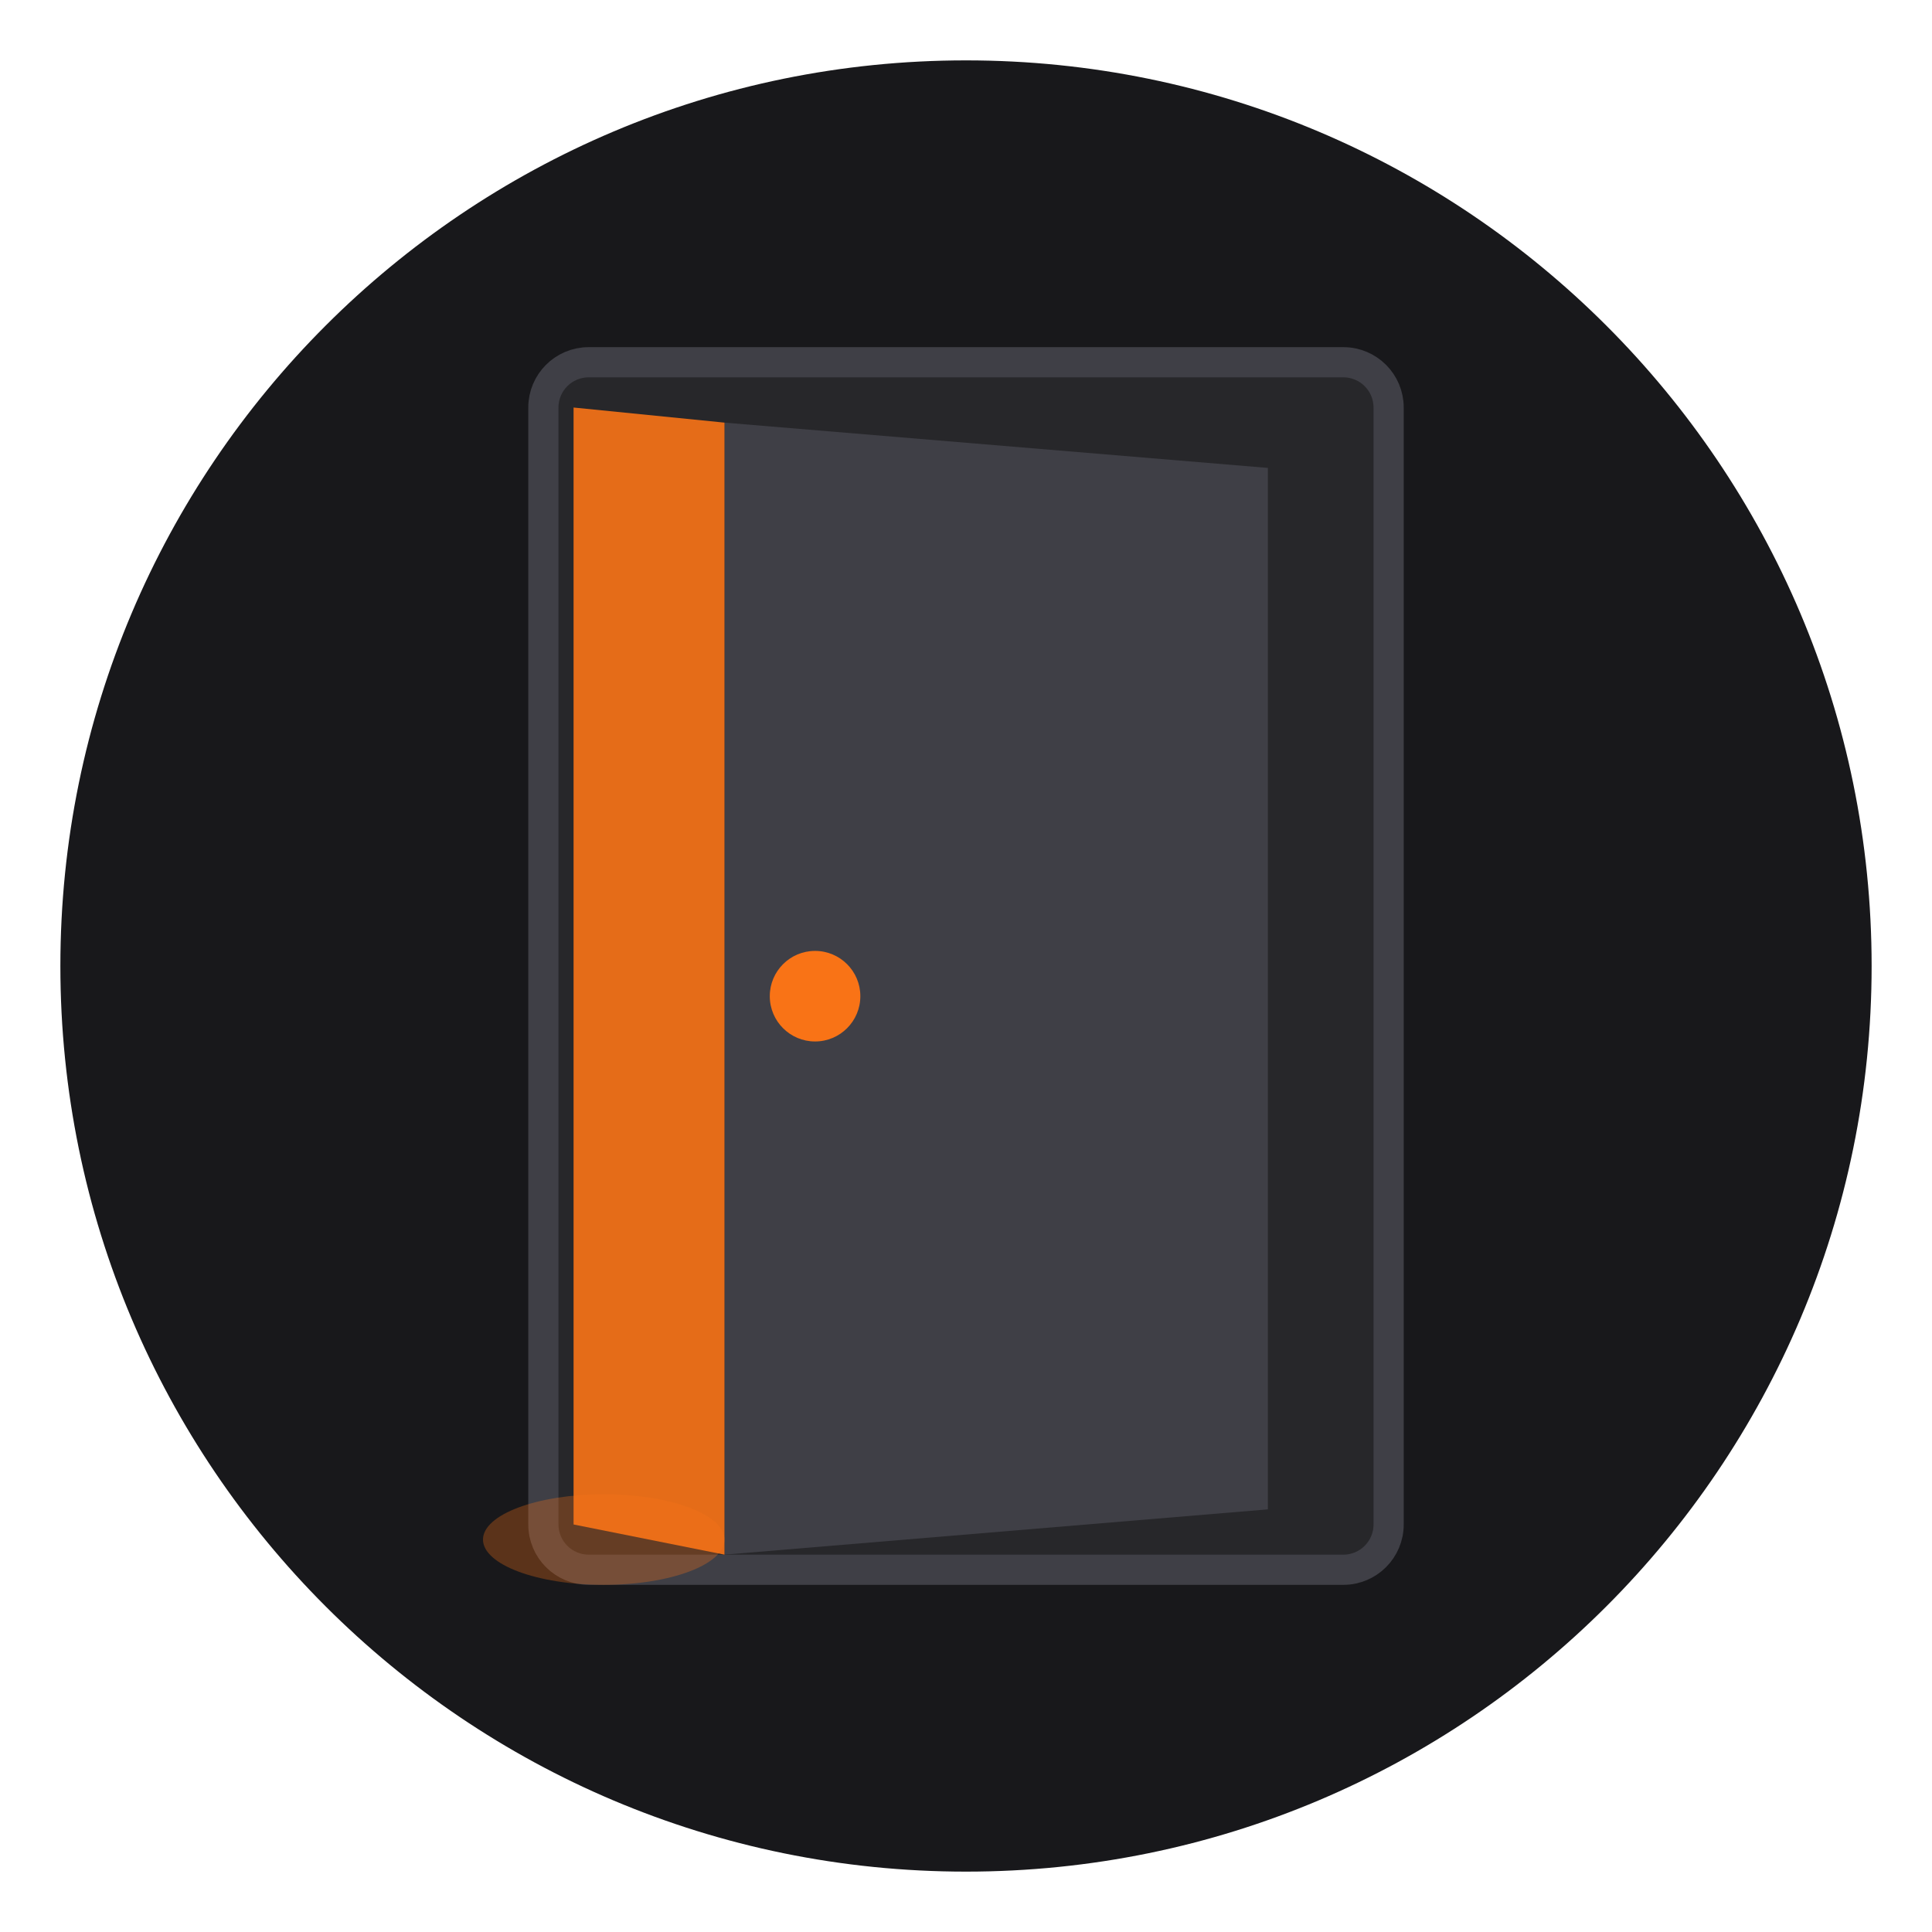
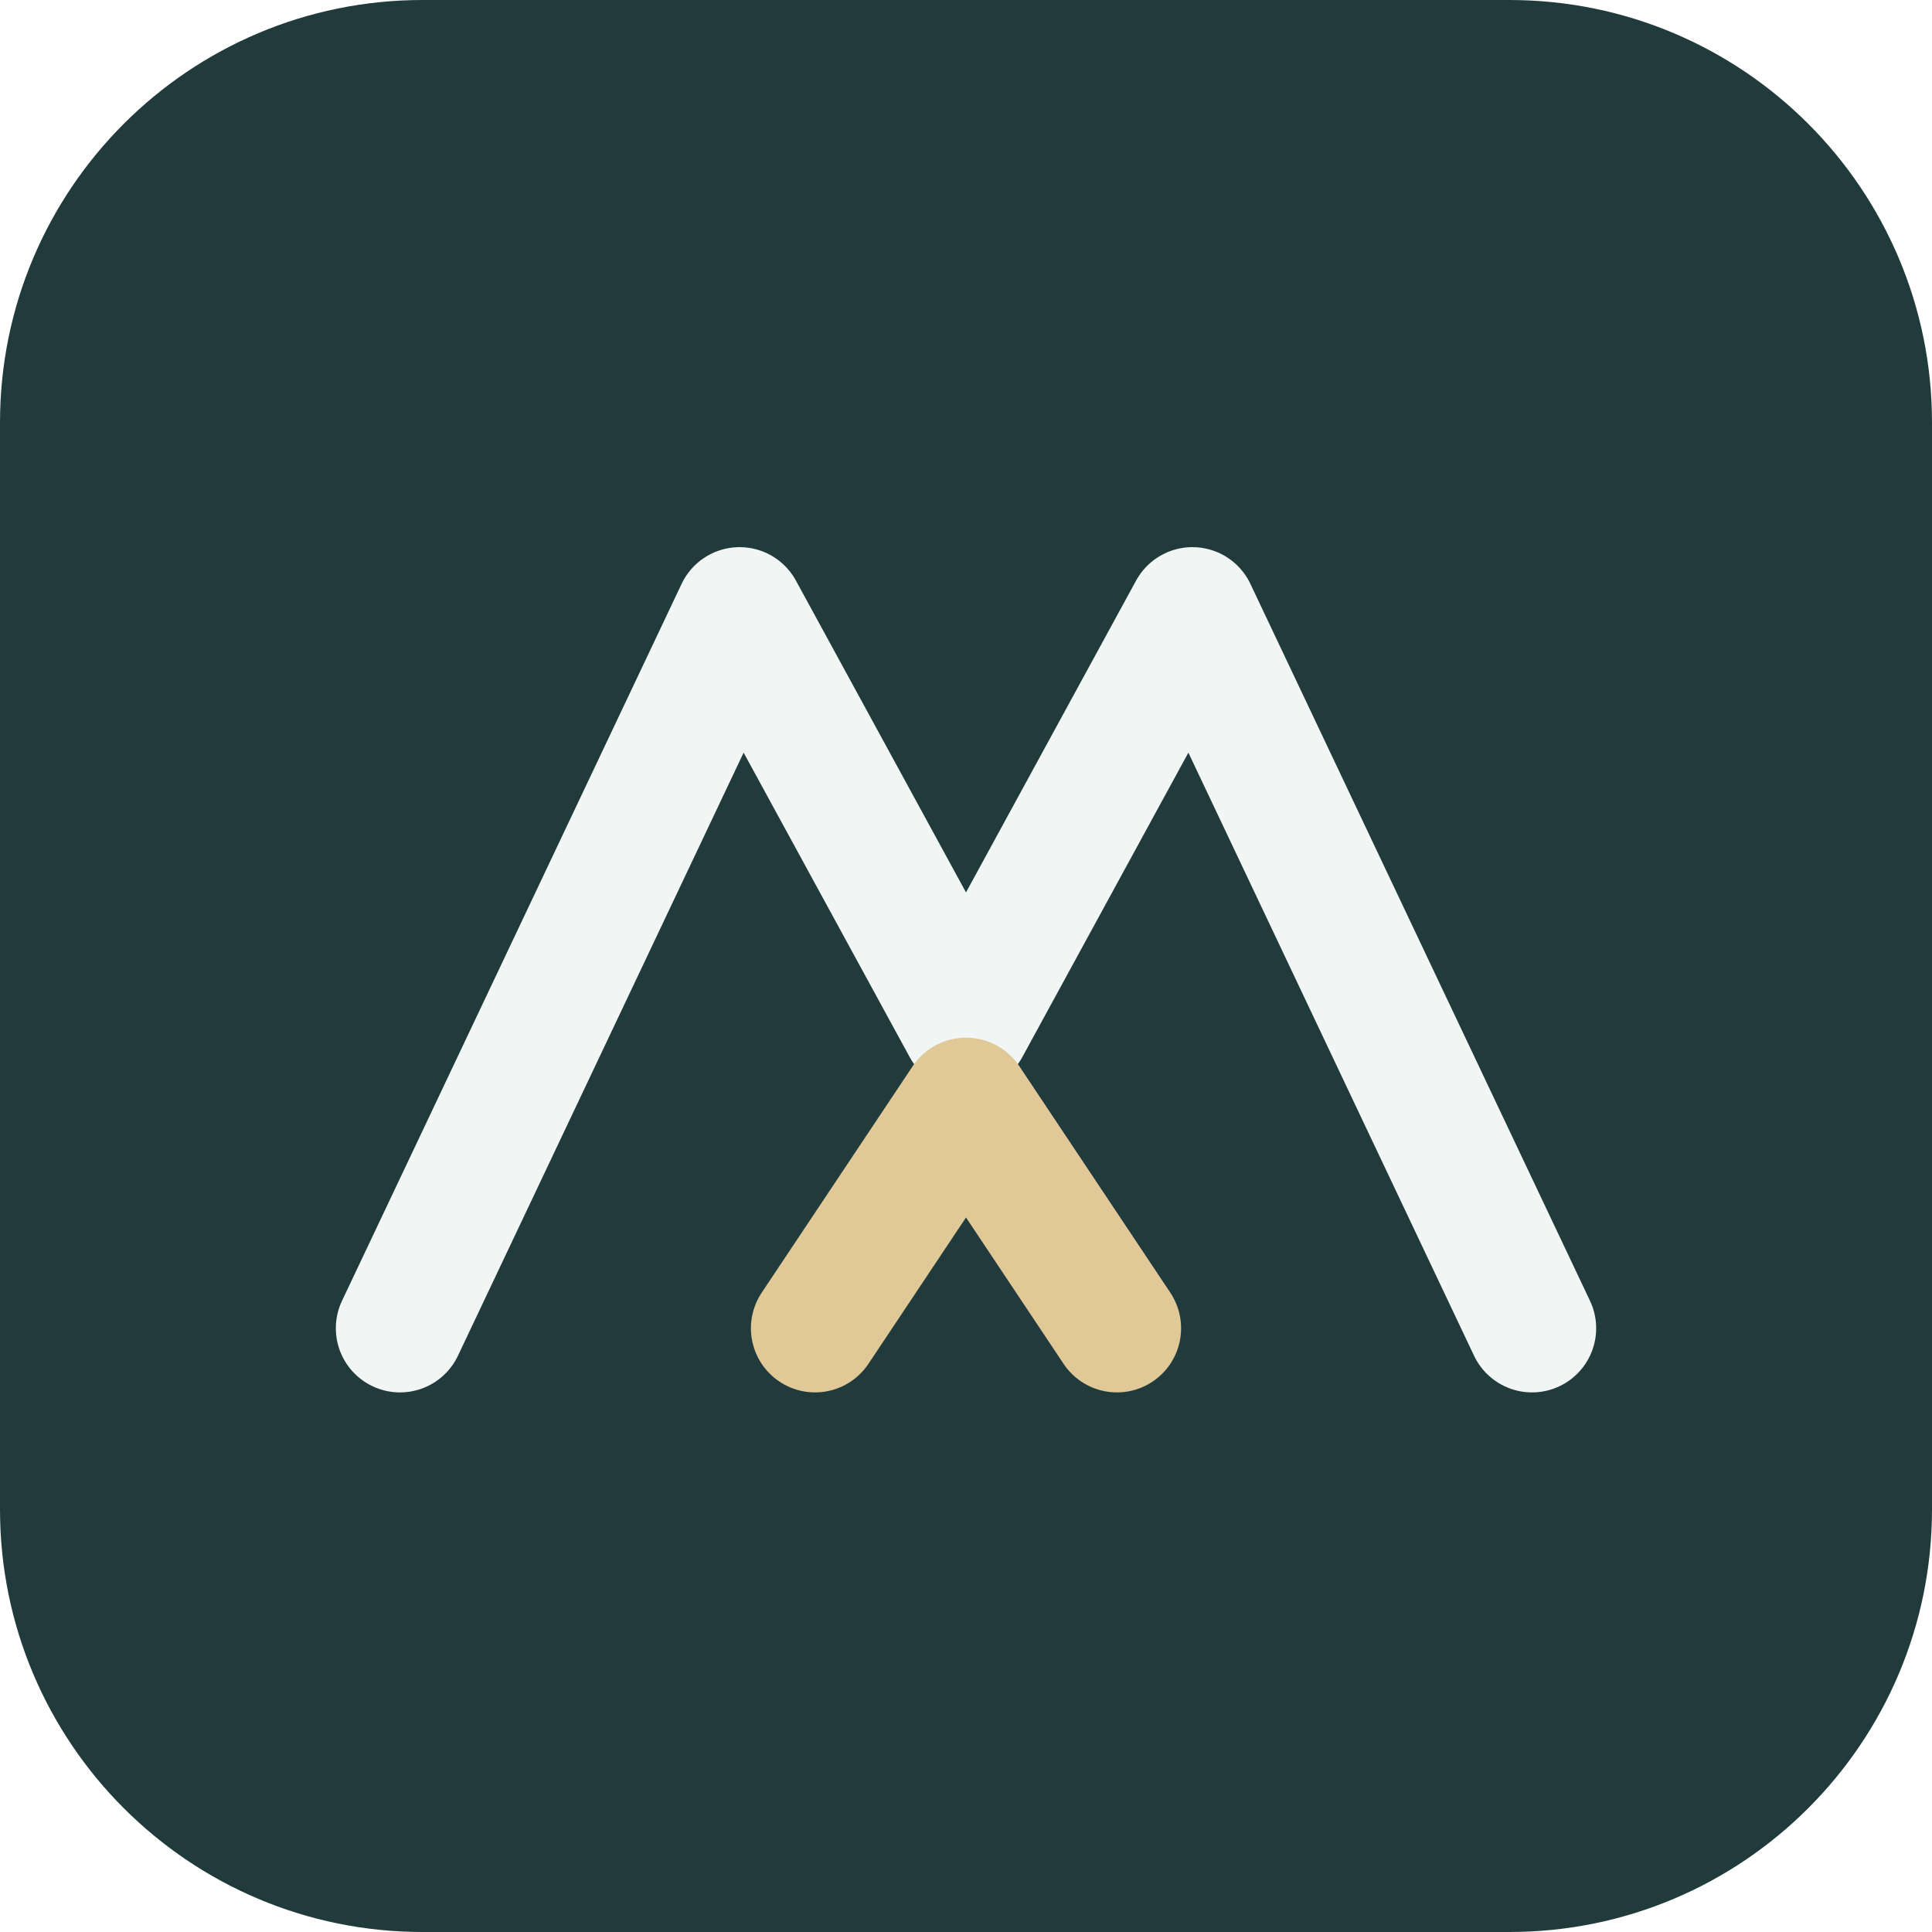
- <svg xmlns="http://www.w3.org/2000/svg" viewBox="0 0 128 128">
-   <circle cx="64" cy="64" r="60" fill="#18181B" />
-   <rect x="36" y="24" width="56" height="80" rx="3" fill="#27272A" stroke="#3F3F46" stroke-width="2" />
-   <polygon points="48,28 84,31 84,100 48,103" fill="#3F3F46" />
-   <polygon points="38,27 48,28 48,103 38,101" fill="#F97316" opacity="0.9" />
-   <ellipse cx="40" cy="102" rx="8" ry="3" fill="#F97316" opacity="0.3" />
-   <circle cx="54" cy="66" r="3" fill="#F97316" />
+ <svg xmlns="http://www.w3.org/2000/svg" viewBox="0 0 64 64" width="64" height="64">
+   <rect width="64" height="64" rx="14" fill="#213b3c" />
+   <g fill="none" stroke-linecap="round" stroke-linejoin="round" transform="translate(10.75 9) scale(1.25)">
+     <path d="M2 28 11 9l6 11 6-11 9 19M11 9l6 11M17 20l6-11" stroke="#f1f5f3" stroke-width="3.4" />
+     <path d="M13 28l4-6 4 6" stroke="#e0c897" stroke-width="3.4" />
+   </g>
</svg>
